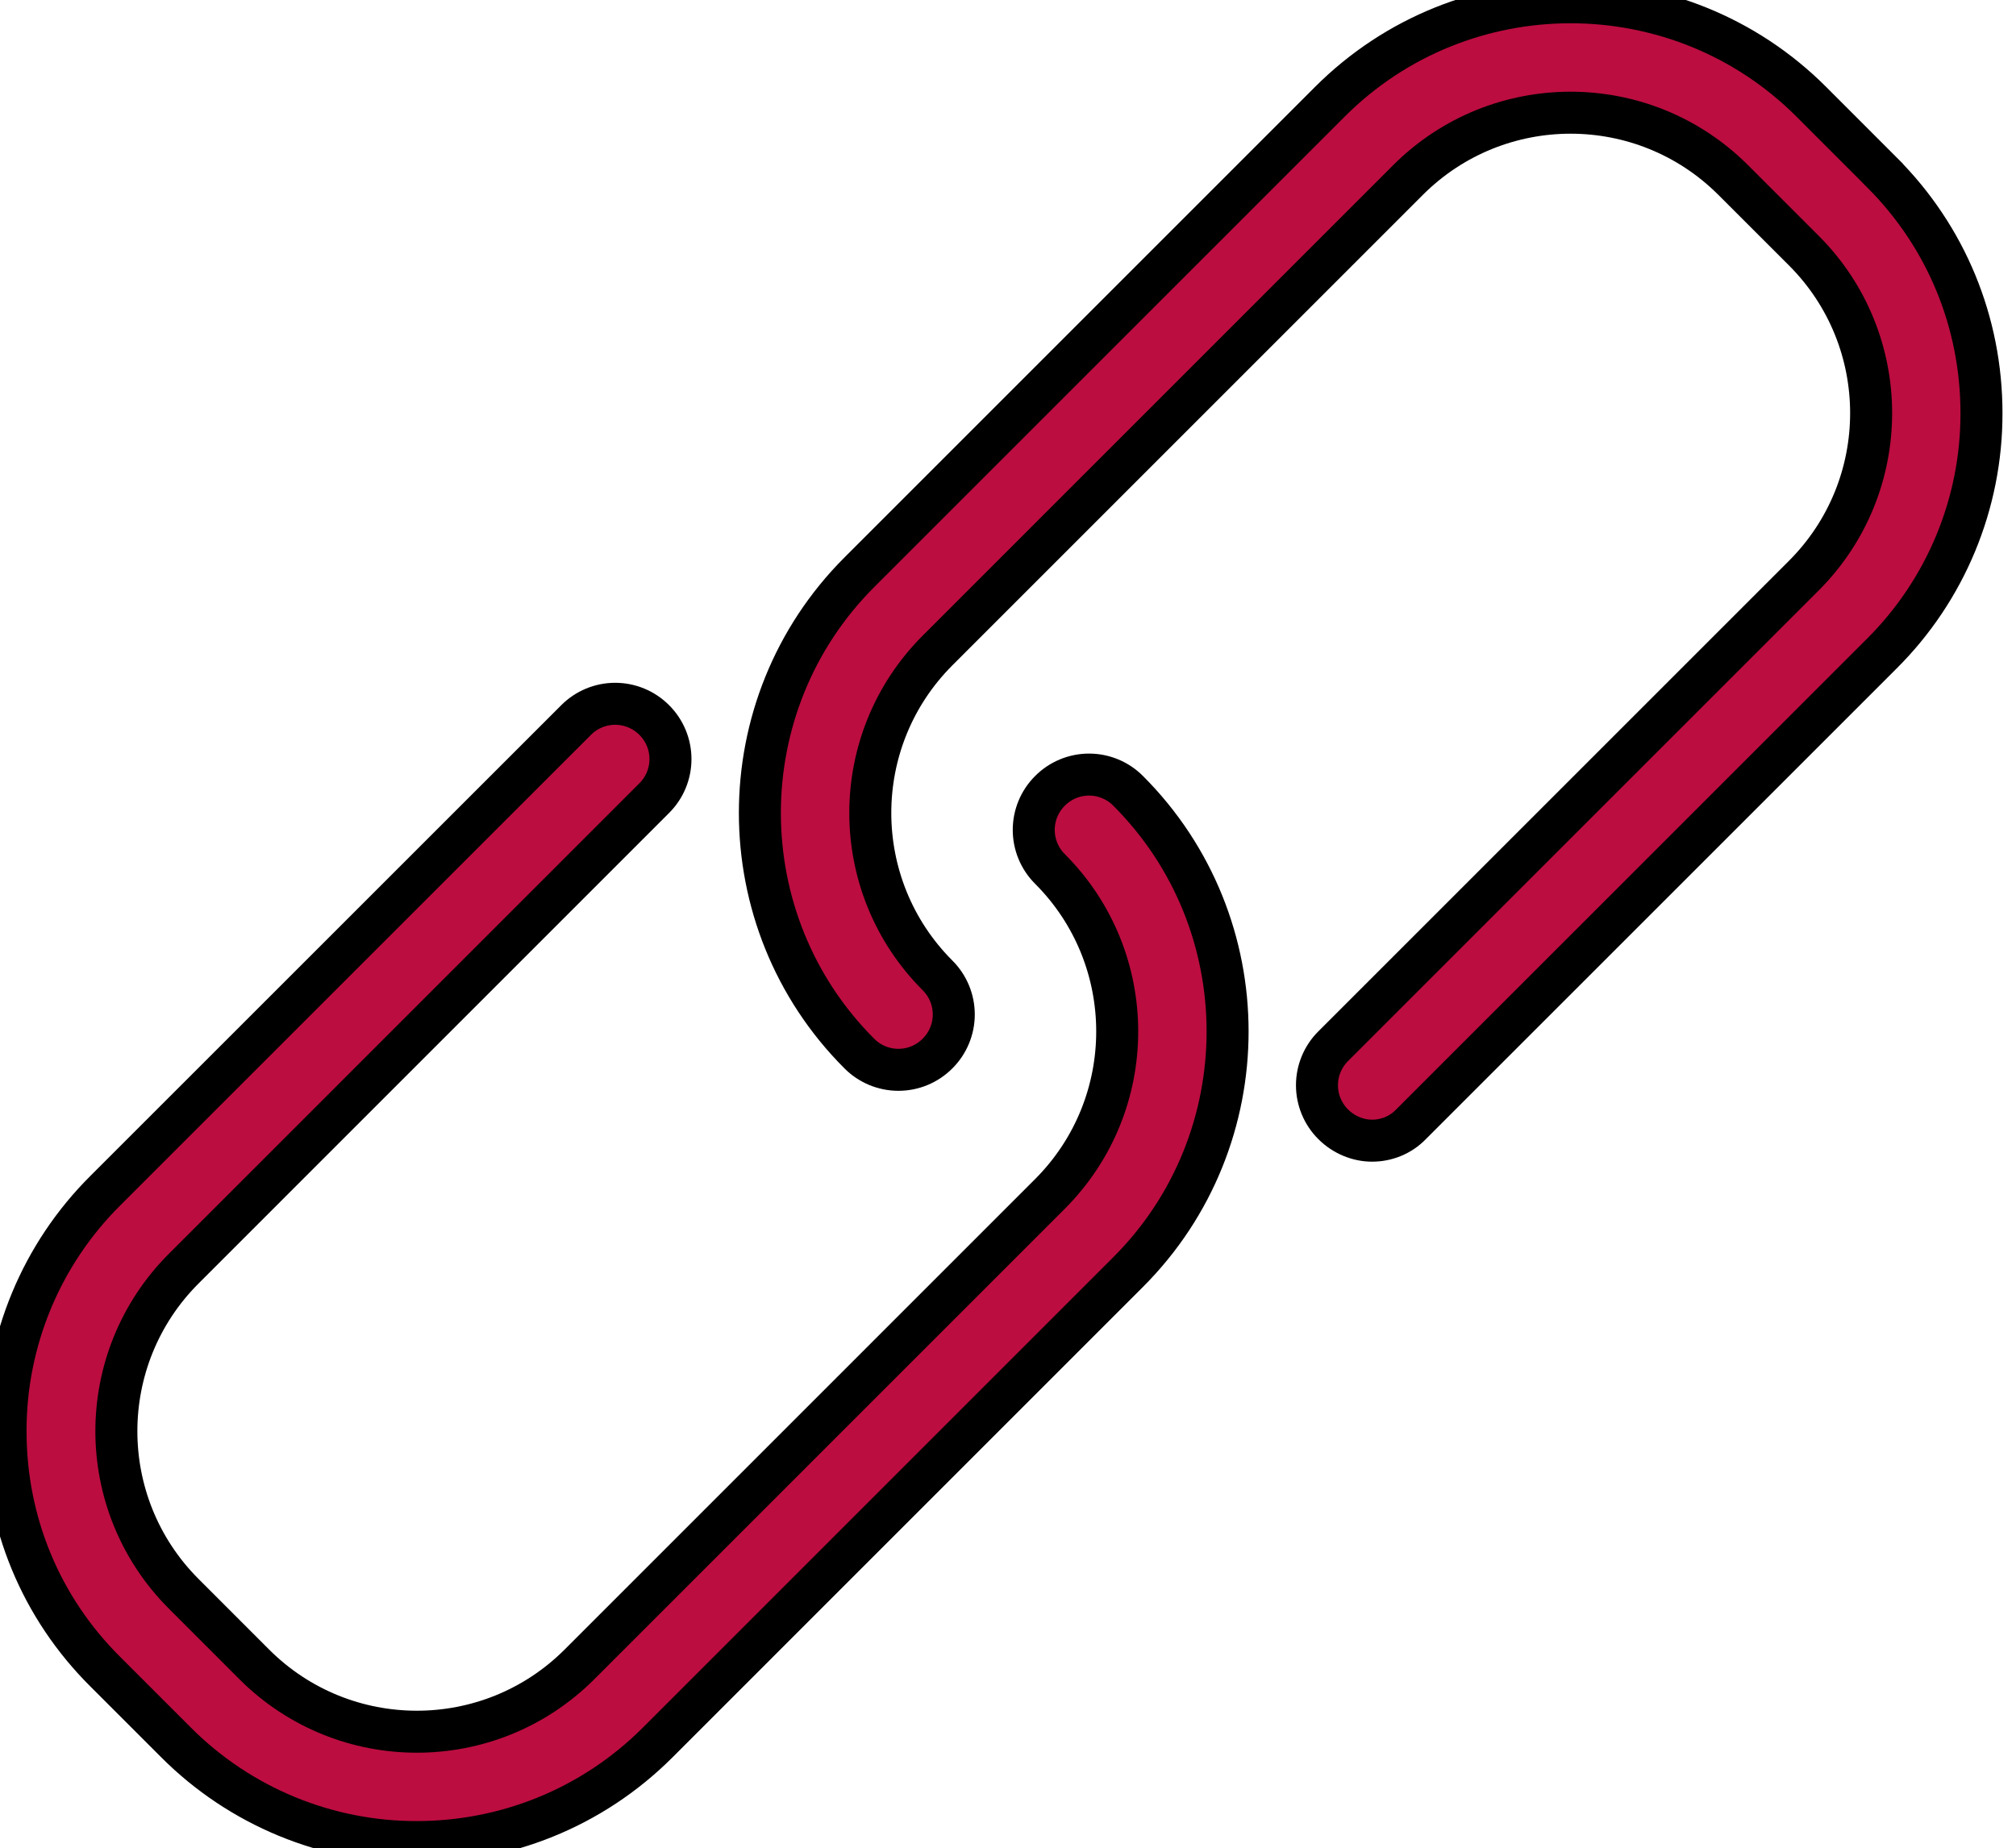
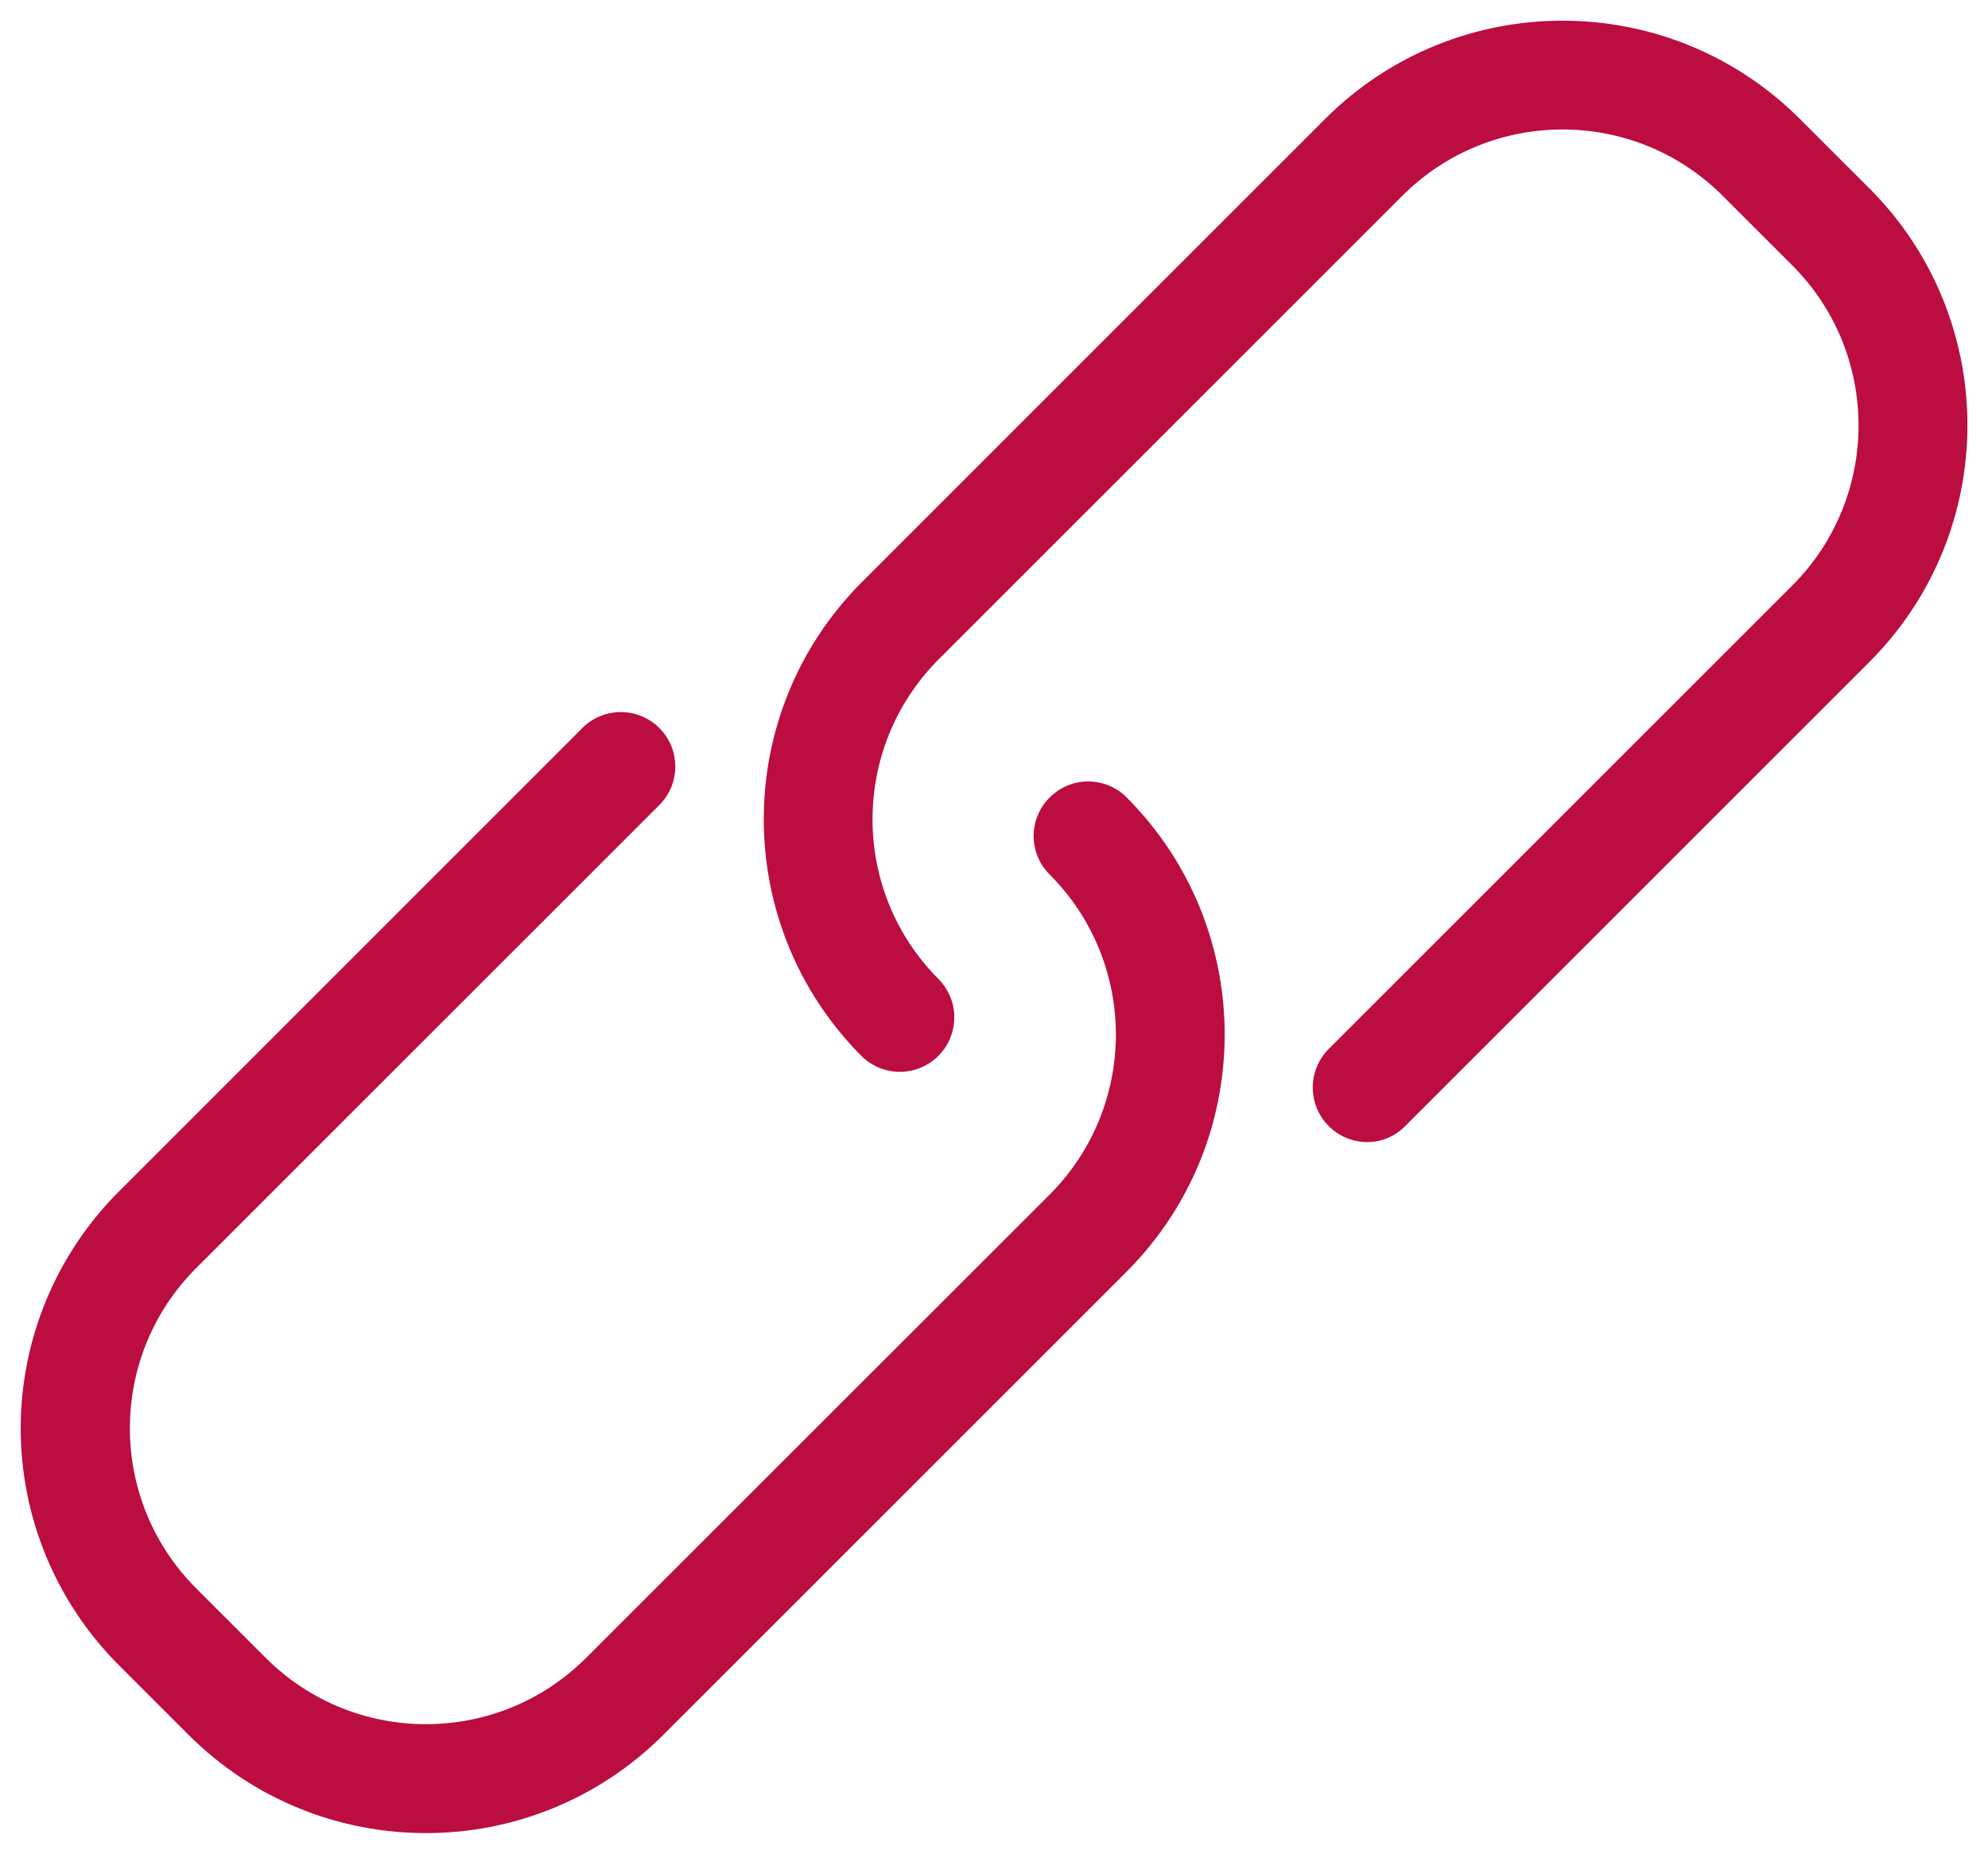
- <svg xmlns="http://www.w3.org/2000/svg" width="48" height="44" viewBox="0 0 48 44">
-   <g>
-     <g>
-       <g>
-         <g>
-           <path fill="#bc0d40" d="M25 18.832a1.312 1.312 0 0 0 0 1.861 5.476 5.476 0 0 1 0 7.737L13.794 39.637a5.476 5.476 0 0 1-7.737 0L4.371 37.95a5.476 5.476 0 0 1 0-7.737l11.206-11.207a1.312 1.312 0 0 0 0-1.86 1.312 1.312 0 0 0-1.86 0L2.51 28.351a8.058 8.058 0 0 0-2.378 5.73c0 2.163.838 4.2 2.378 5.73l1.686 1.686a8.078 8.078 0 0 0 5.73 2.368c2.075 0 4.15-.79 5.73-2.368L26.86 30.292c3.158-3.158 3.158-8.303 0-11.46a1.311 1.311 0 0 0-1.86 0z" />
-           <path fill="none" stroke="#000" stroke-miterlimit="50" d="M25 18.832a1.312 1.312 0 0 0 0 1.861 5.476 5.476 0 0 1 0 7.737L13.794 39.637a5.476 5.476 0 0 1-7.737 0L4.371 37.95a5.476 5.476 0 0 1 0-7.737l11.206-11.207a1.312 1.312 0 0 0 0-1.86 1.312 1.312 0 0 0-1.86 0L2.51 28.351a8.058 8.058 0 0 0-2.378 5.73c0 2.163.838 4.2 2.378 5.73l1.686 1.686a8.078 8.078 0 0 0 5.73 2.368c2.075 0 4.15-.79 5.73-2.368L26.86 30.292c3.158-3.158 3.158-8.303 0-11.46a1.311 1.311 0 0 0-1.86 0z" />
-         </g>
-         <g>
-           <path fill="#bc0d40" d="M44.81 4.108l-1.685-1.686c-3.157-3.157-8.302-3.157-11.46 0L20.46 13.628c-3.157 3.158-3.157 8.303 0 11.46a1.312 1.312 0 0 0 1.862 0 1.312 1.312 0 0 0 0-1.861 5.475 5.475 0 0 1 0-7.737L33.527 4.284a5.476 5.476 0 0 1 7.737 0l1.686 1.685a5.475 5.475 0 0 1 0 7.737L31.743 24.913a1.312 1.312 0 0 0 0 1.86c.254.254.595.39.926.39.331 0 .672-.126.926-.39L44.8 15.569a8.057 8.057 0 0 0 2.378-5.73c0-2.163-.838-4.2-2.368-5.73z" />
-           <path fill="none" stroke="#000" stroke-miterlimit="50" d="M44.81 4.108v0l-1.685-1.686c-3.157-3.157-8.302-3.157-11.46 0L20.46 13.628c-3.157 3.158-3.157 8.303 0 11.46a1.312 1.312 0 0 0 1.862 0 1.312 1.312 0 0 0 0-1.861 5.475 5.475 0 0 1 0-7.737L33.527 4.284a5.476 5.476 0 0 1 7.737 0l1.686 1.685a5.475 5.475 0 0 1 0 7.737L31.743 24.913a1.312 1.312 0 0 0 0 1.86c.254.254.595.39.926.39.331 0 .672-.126.926-.39L44.8 15.569a8.057 8.057 0 0 0 2.378-5.73c0-2.163-.838-4.2-2.368-5.73z" />
-         </g>
-       </g>
+ <svg xmlns="http://www.w3.org/2000/svg" width="48.046" height="44.811" viewBox="0 0 48.046 44.811">
+   <g transform="translate(0.5 0.5)">
+     <g transform="translate(0 0)">
+       <path d="M24.868,190.1a1.312,1.312,0,0,0,0,1.861,5.476,5.476,0,0,1,0,7.737L13.662,210.9a5.476,5.476,0,0,1-7.737,0l-1.686-1.686a5.476,5.476,0,0,1,0-7.737l11.206-11.206a1.316,1.316,0,0,0-1.861-1.861L2.378,199.619a8.093,8.093,0,0,0,0,11.46l1.686,1.686a8.116,8.116,0,0,0,11.46,0l11.206-11.206a8.116,8.116,0,0,0,0-11.46A1.311,1.311,0,0,0,24.868,190.1Z" transform="translate(0 -171.321)" fill="#bc0d40" stroke="rgba(0,0,0,0)" stroke-width="1" />
+       <path d="M211.019,20.654l-1.686-1.686a8.116,8.116,0,0,0-11.46,0L186.668,30.174a8.116,8.116,0,0,0,0,11.46,1.316,1.316,0,0,0,1.861-1.861,5.475,5.475,0,0,1,0-7.737l11.206-11.206a5.476,5.476,0,0,1,7.737,0l1.686,1.686a5.476,5.476,0,0,1,0,7.737L197.952,41.458a1.32,1.32,0,0,0,.926,2.251,1.284,1.284,0,0,0,.926-.39L211.01,32.113a8.1,8.1,0,0,0,.01-11.46Z" transform="translate(-166.341 -16.6)" fill="#bc0d40" stroke="rgba(0,0,0,0)" stroke-width="1" />
    </g>
  </g>
</svg>
